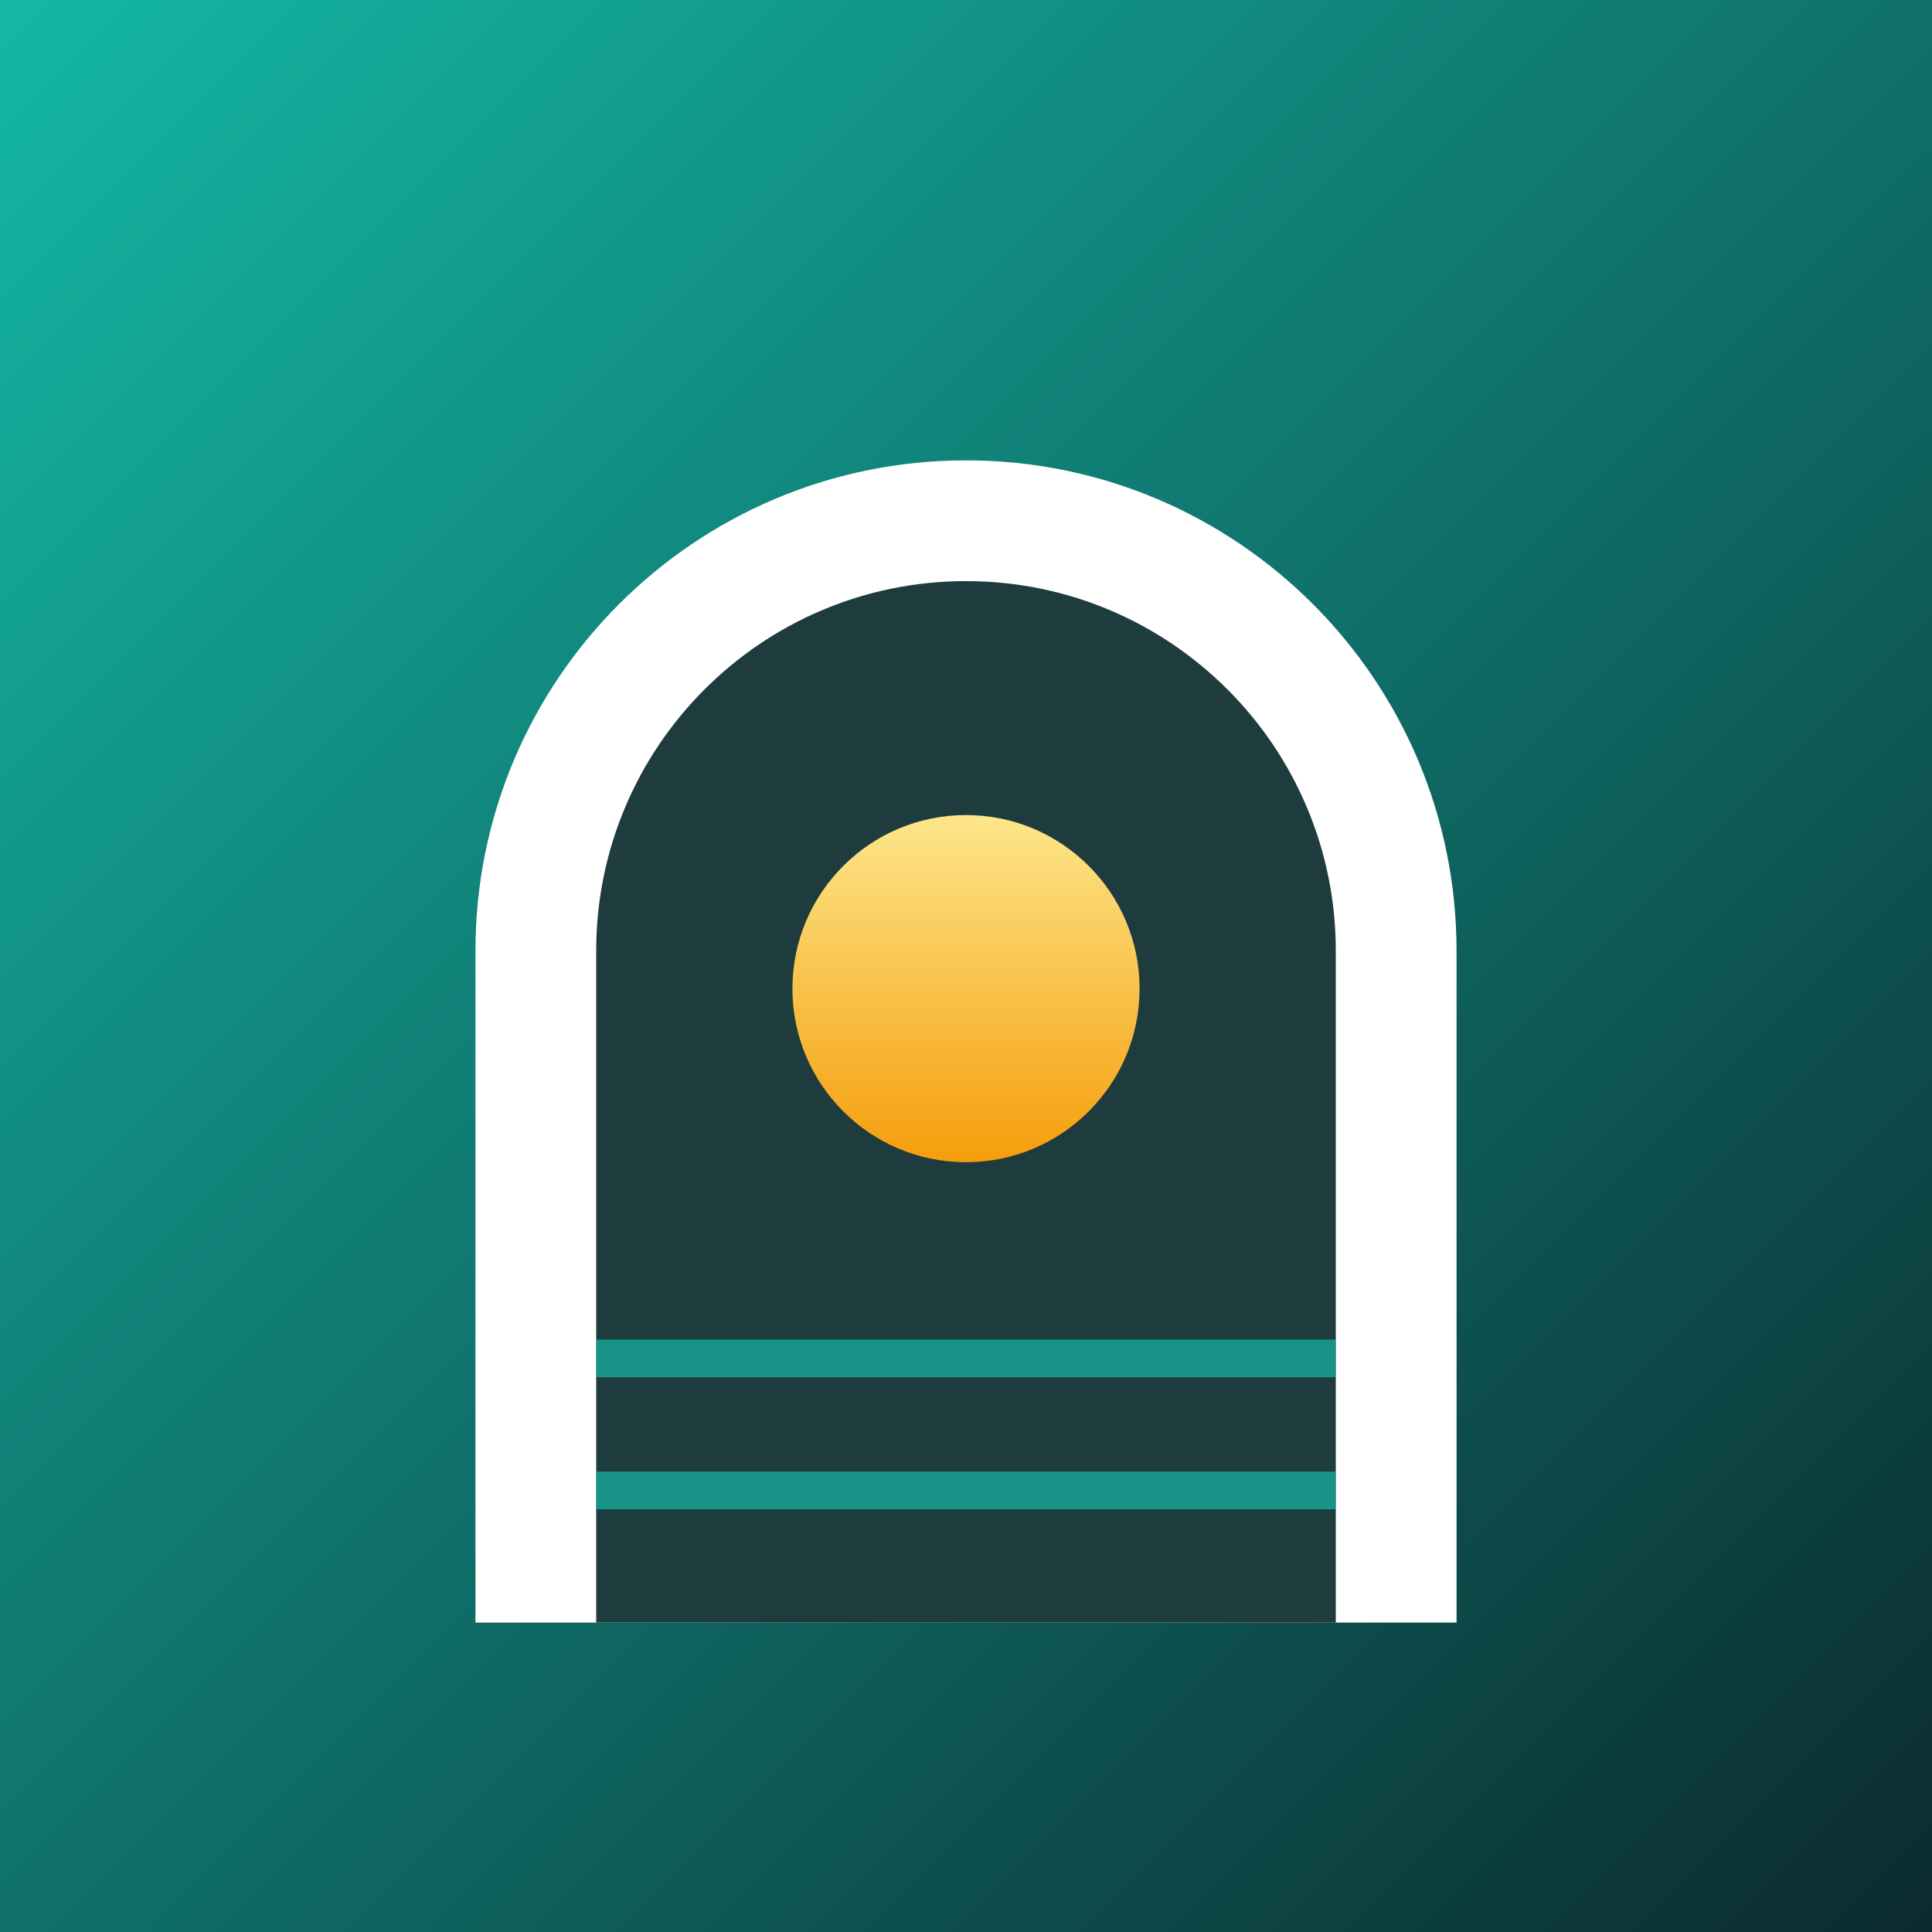
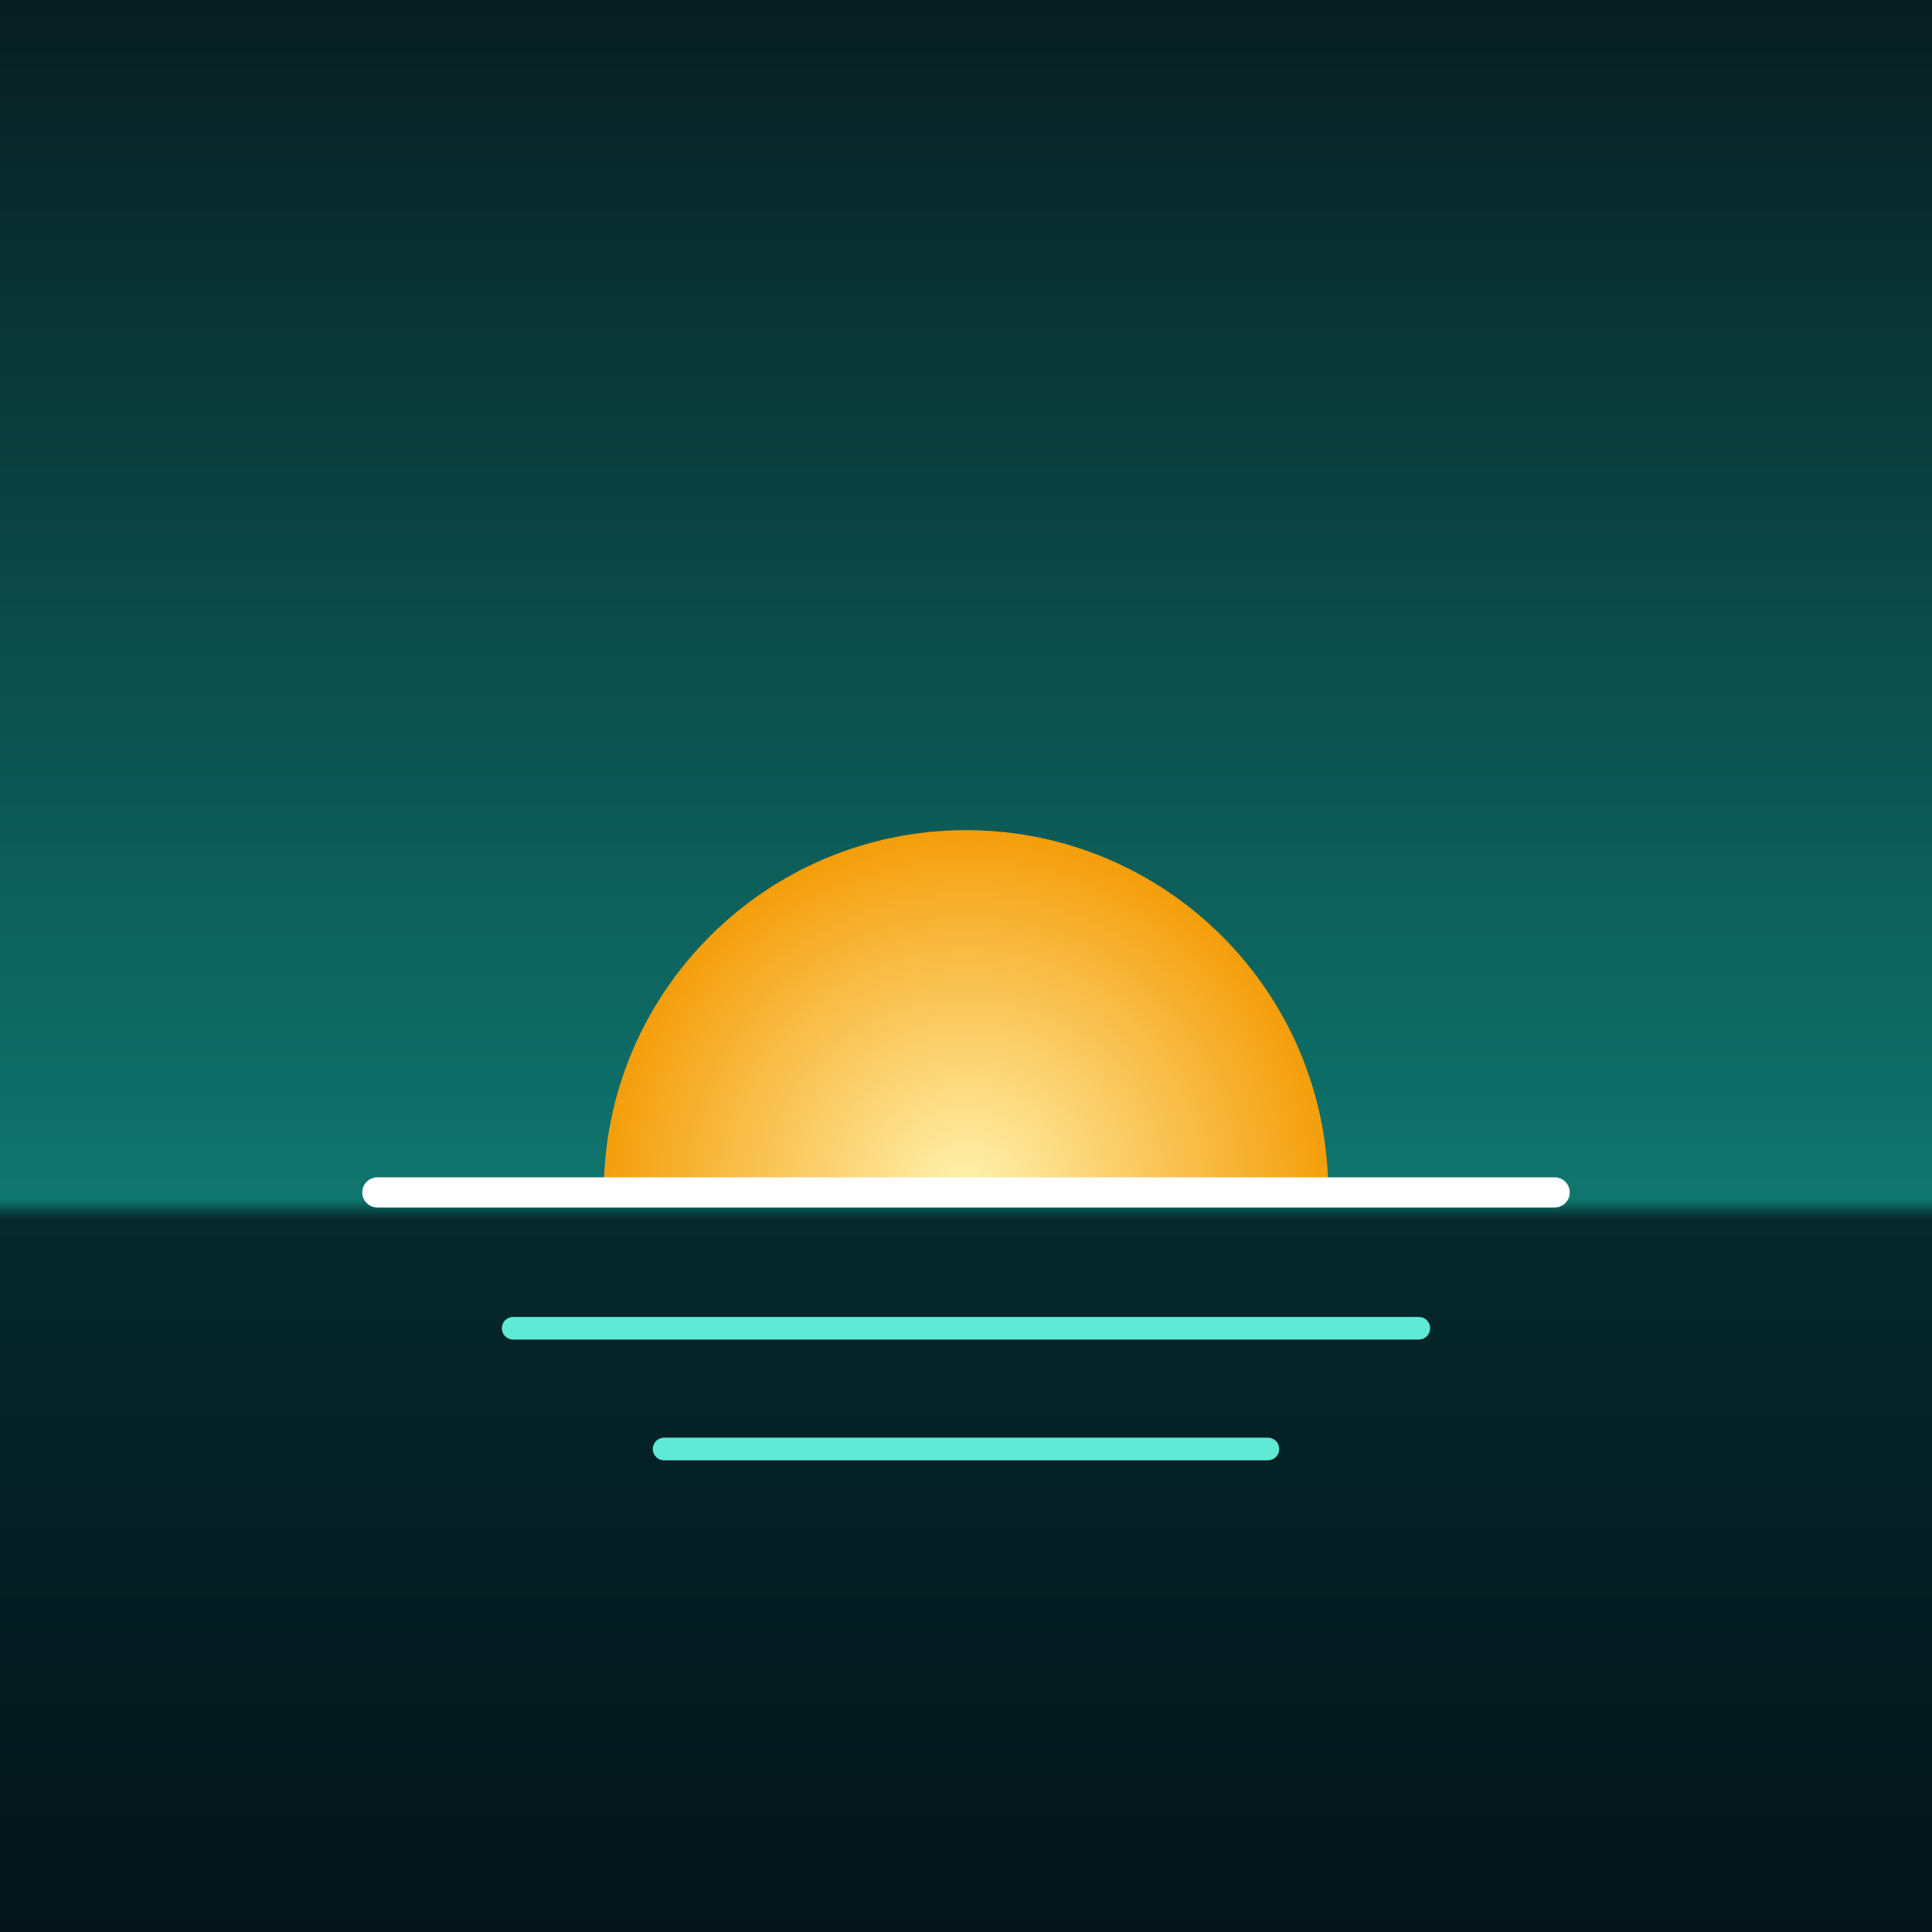
<svg xmlns="http://www.w3.org/2000/svg" viewBox="0 0 512 512">
  <defs>
-     <linearGradient id="b" x1="0" y1="0" x2="1" y2="1">
-       <stop offset="0" stop-color="#14B8A6" />
-       <stop offset="1" stop-color="#0B2A2E" />
+     <linearGradient id="b" x1="0" y1="0" x2="0" y2="1">
+       <stop offset="0" stop-color="#071C20" />
+       <stop offset=".62" stop-color="#0F766E" />
+       <stop offset=".63" stop-color="#04282B" />
+       <stop offset="1" stop-color="#04141A" />
    </linearGradient>
-     <linearGradient id="s" x1="0" y1="0" x2="0" y2="1">
-       <stop offset="0" stop-color="#FDE68A" />
+     <radialGradient id="s">
+       <stop offset="0" stop-color="#FFF3B0" />
      <stop offset="1" stop-color="#F59E0B" />
-     </linearGradient>
+     </radialGradient>
+     <clipPath id="c">
+       <rect width="512" height="316" />
+     </clipPath>
  </defs>
  <rect width="512" height="512" fill="url(#b)" />
-   <path d="M126 430V252a130 130 0 0 1 260 0v178z" fill="#fff" />
-   <path d="M158 430V252a98 98 0 0 1 196 0v178z" fill="#0B2A2E" opacity=".92" />
-   <circle cx="256" cy="262" r="46" fill="url(#s)" />
-   <path d="M158 360h196M158 395h196" stroke="#14B8A6" stroke-width="10" opacity=".7" />
+   <circle cx="256" cy="316" r="96" fill="url(#s)" clip-path="url(#c)" />
+   <path d="M100 316h312" stroke="#fff" stroke-width="8" stroke-linecap="round" />
+   <path d="M136 352h240M176 384h160" stroke="#5EEAD4" stroke-width="6" stroke-linecap="round" />
</svg>
